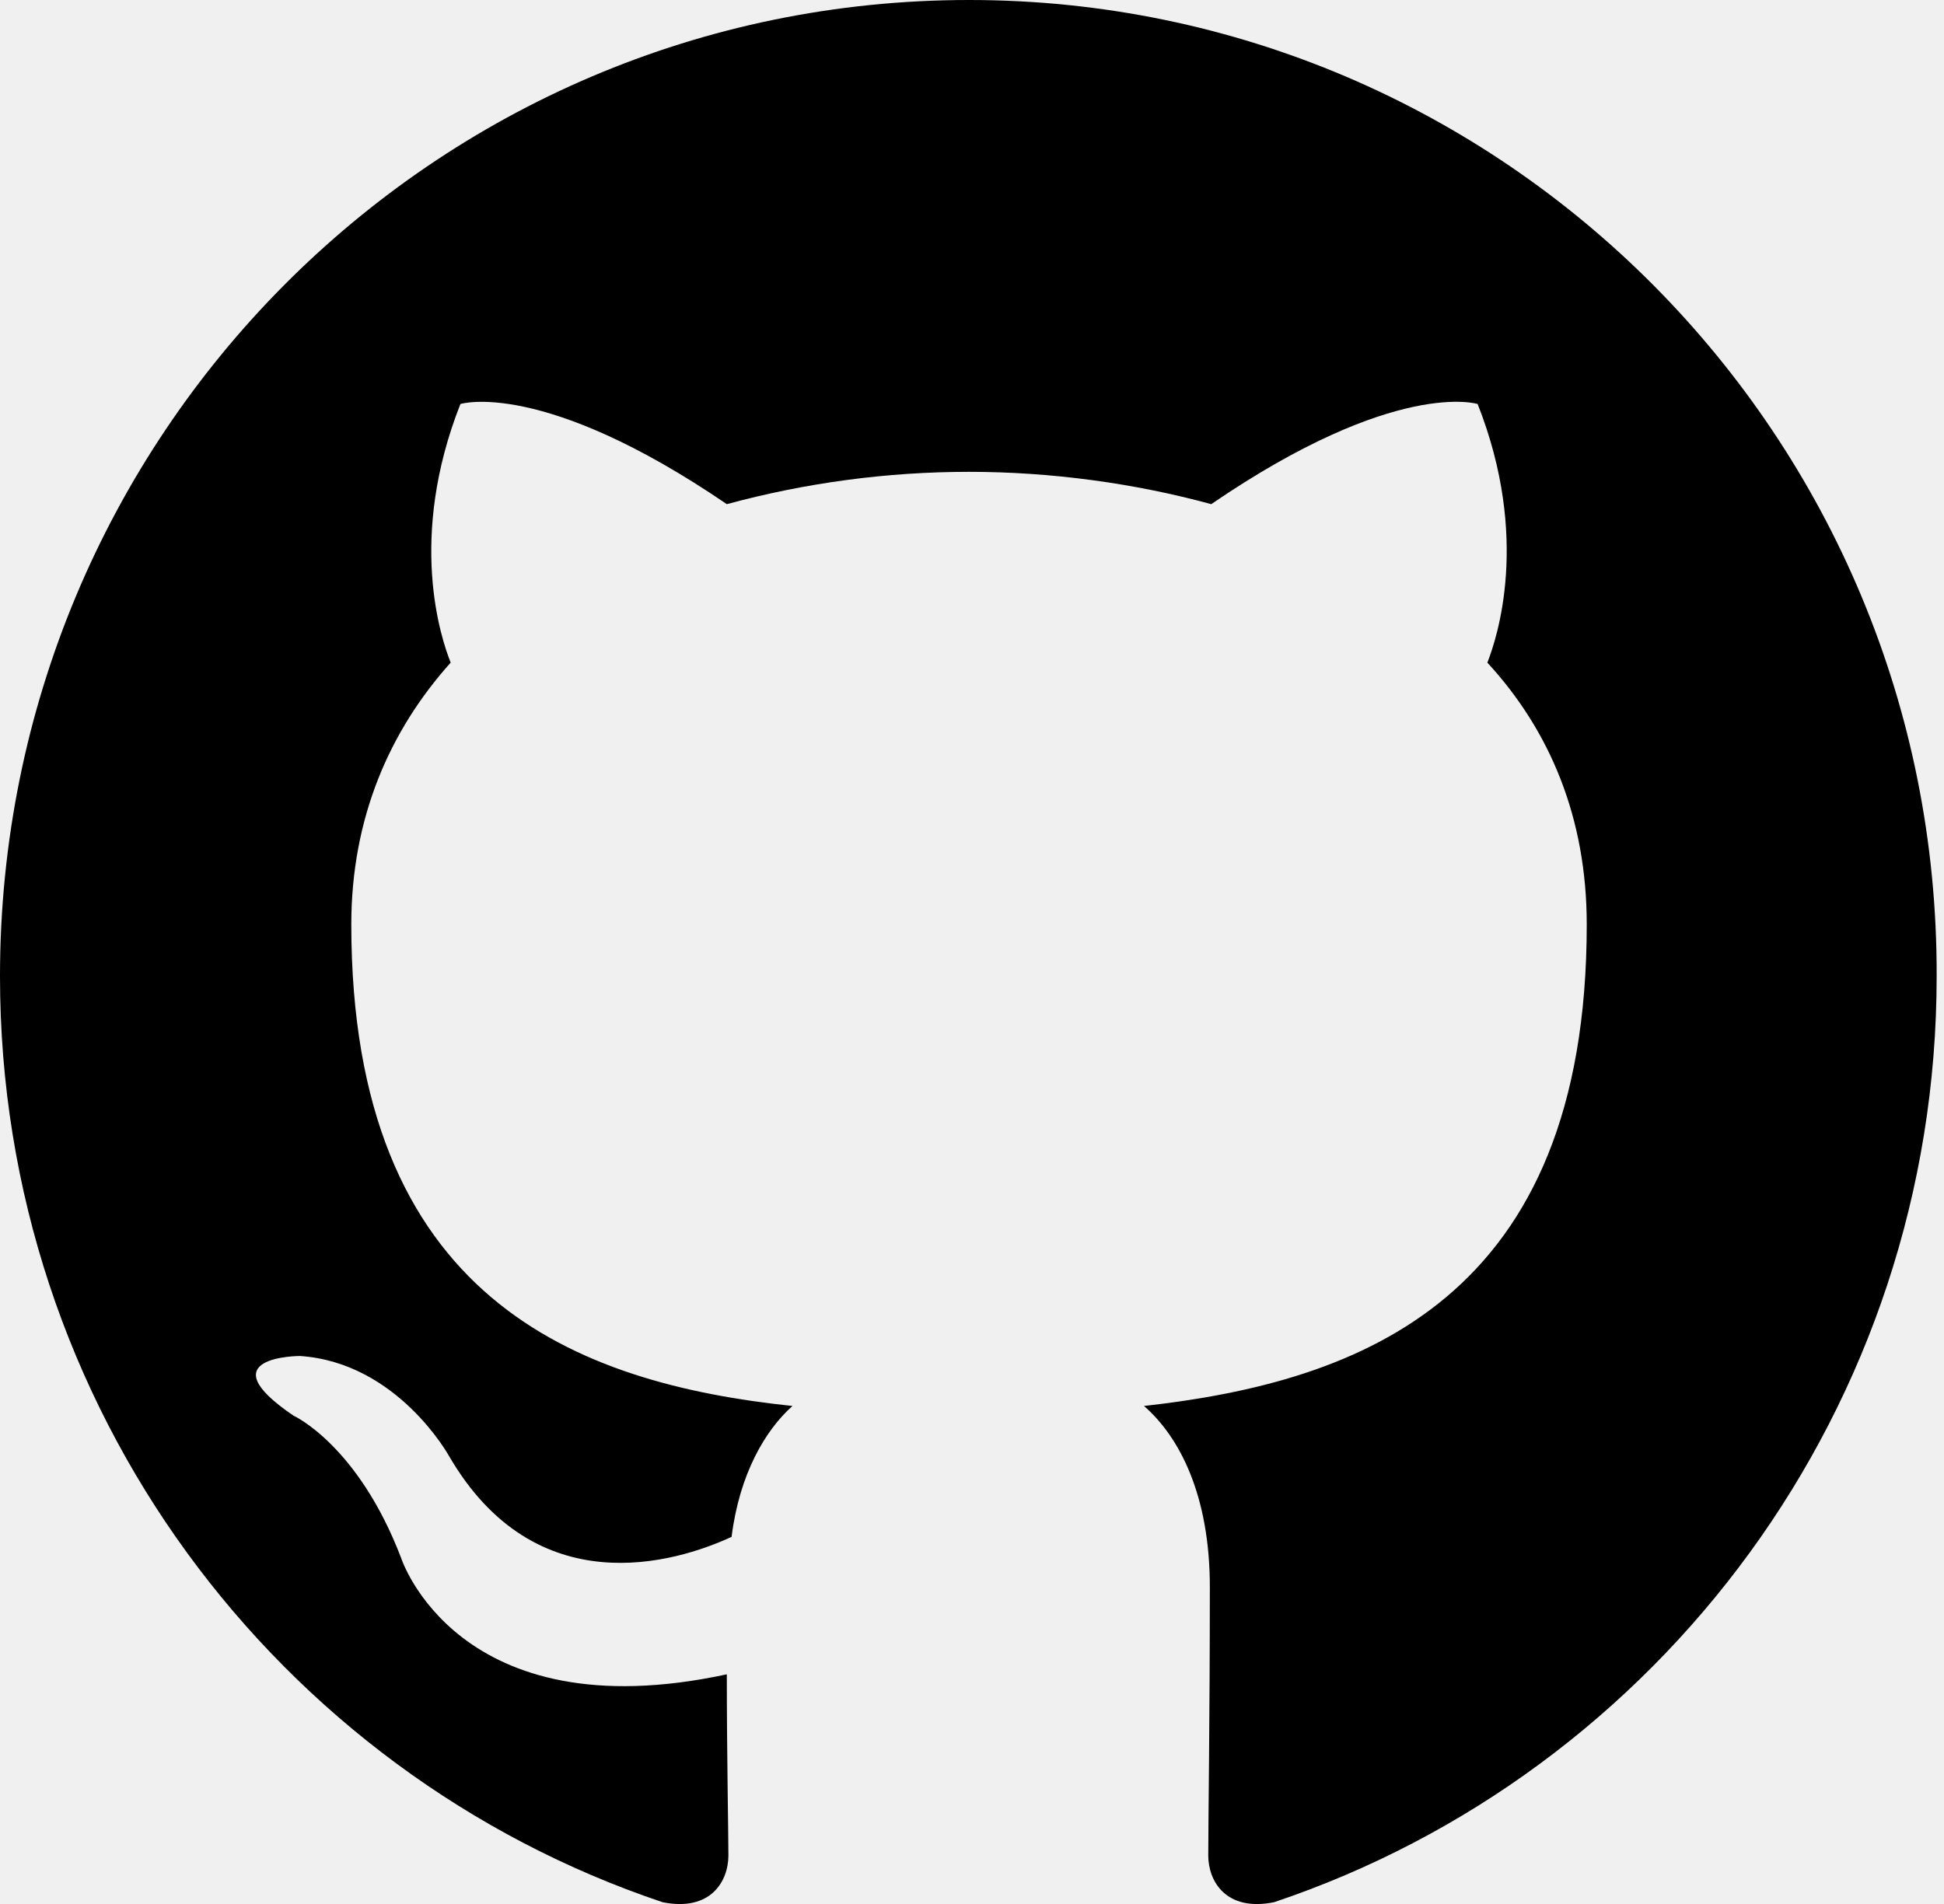
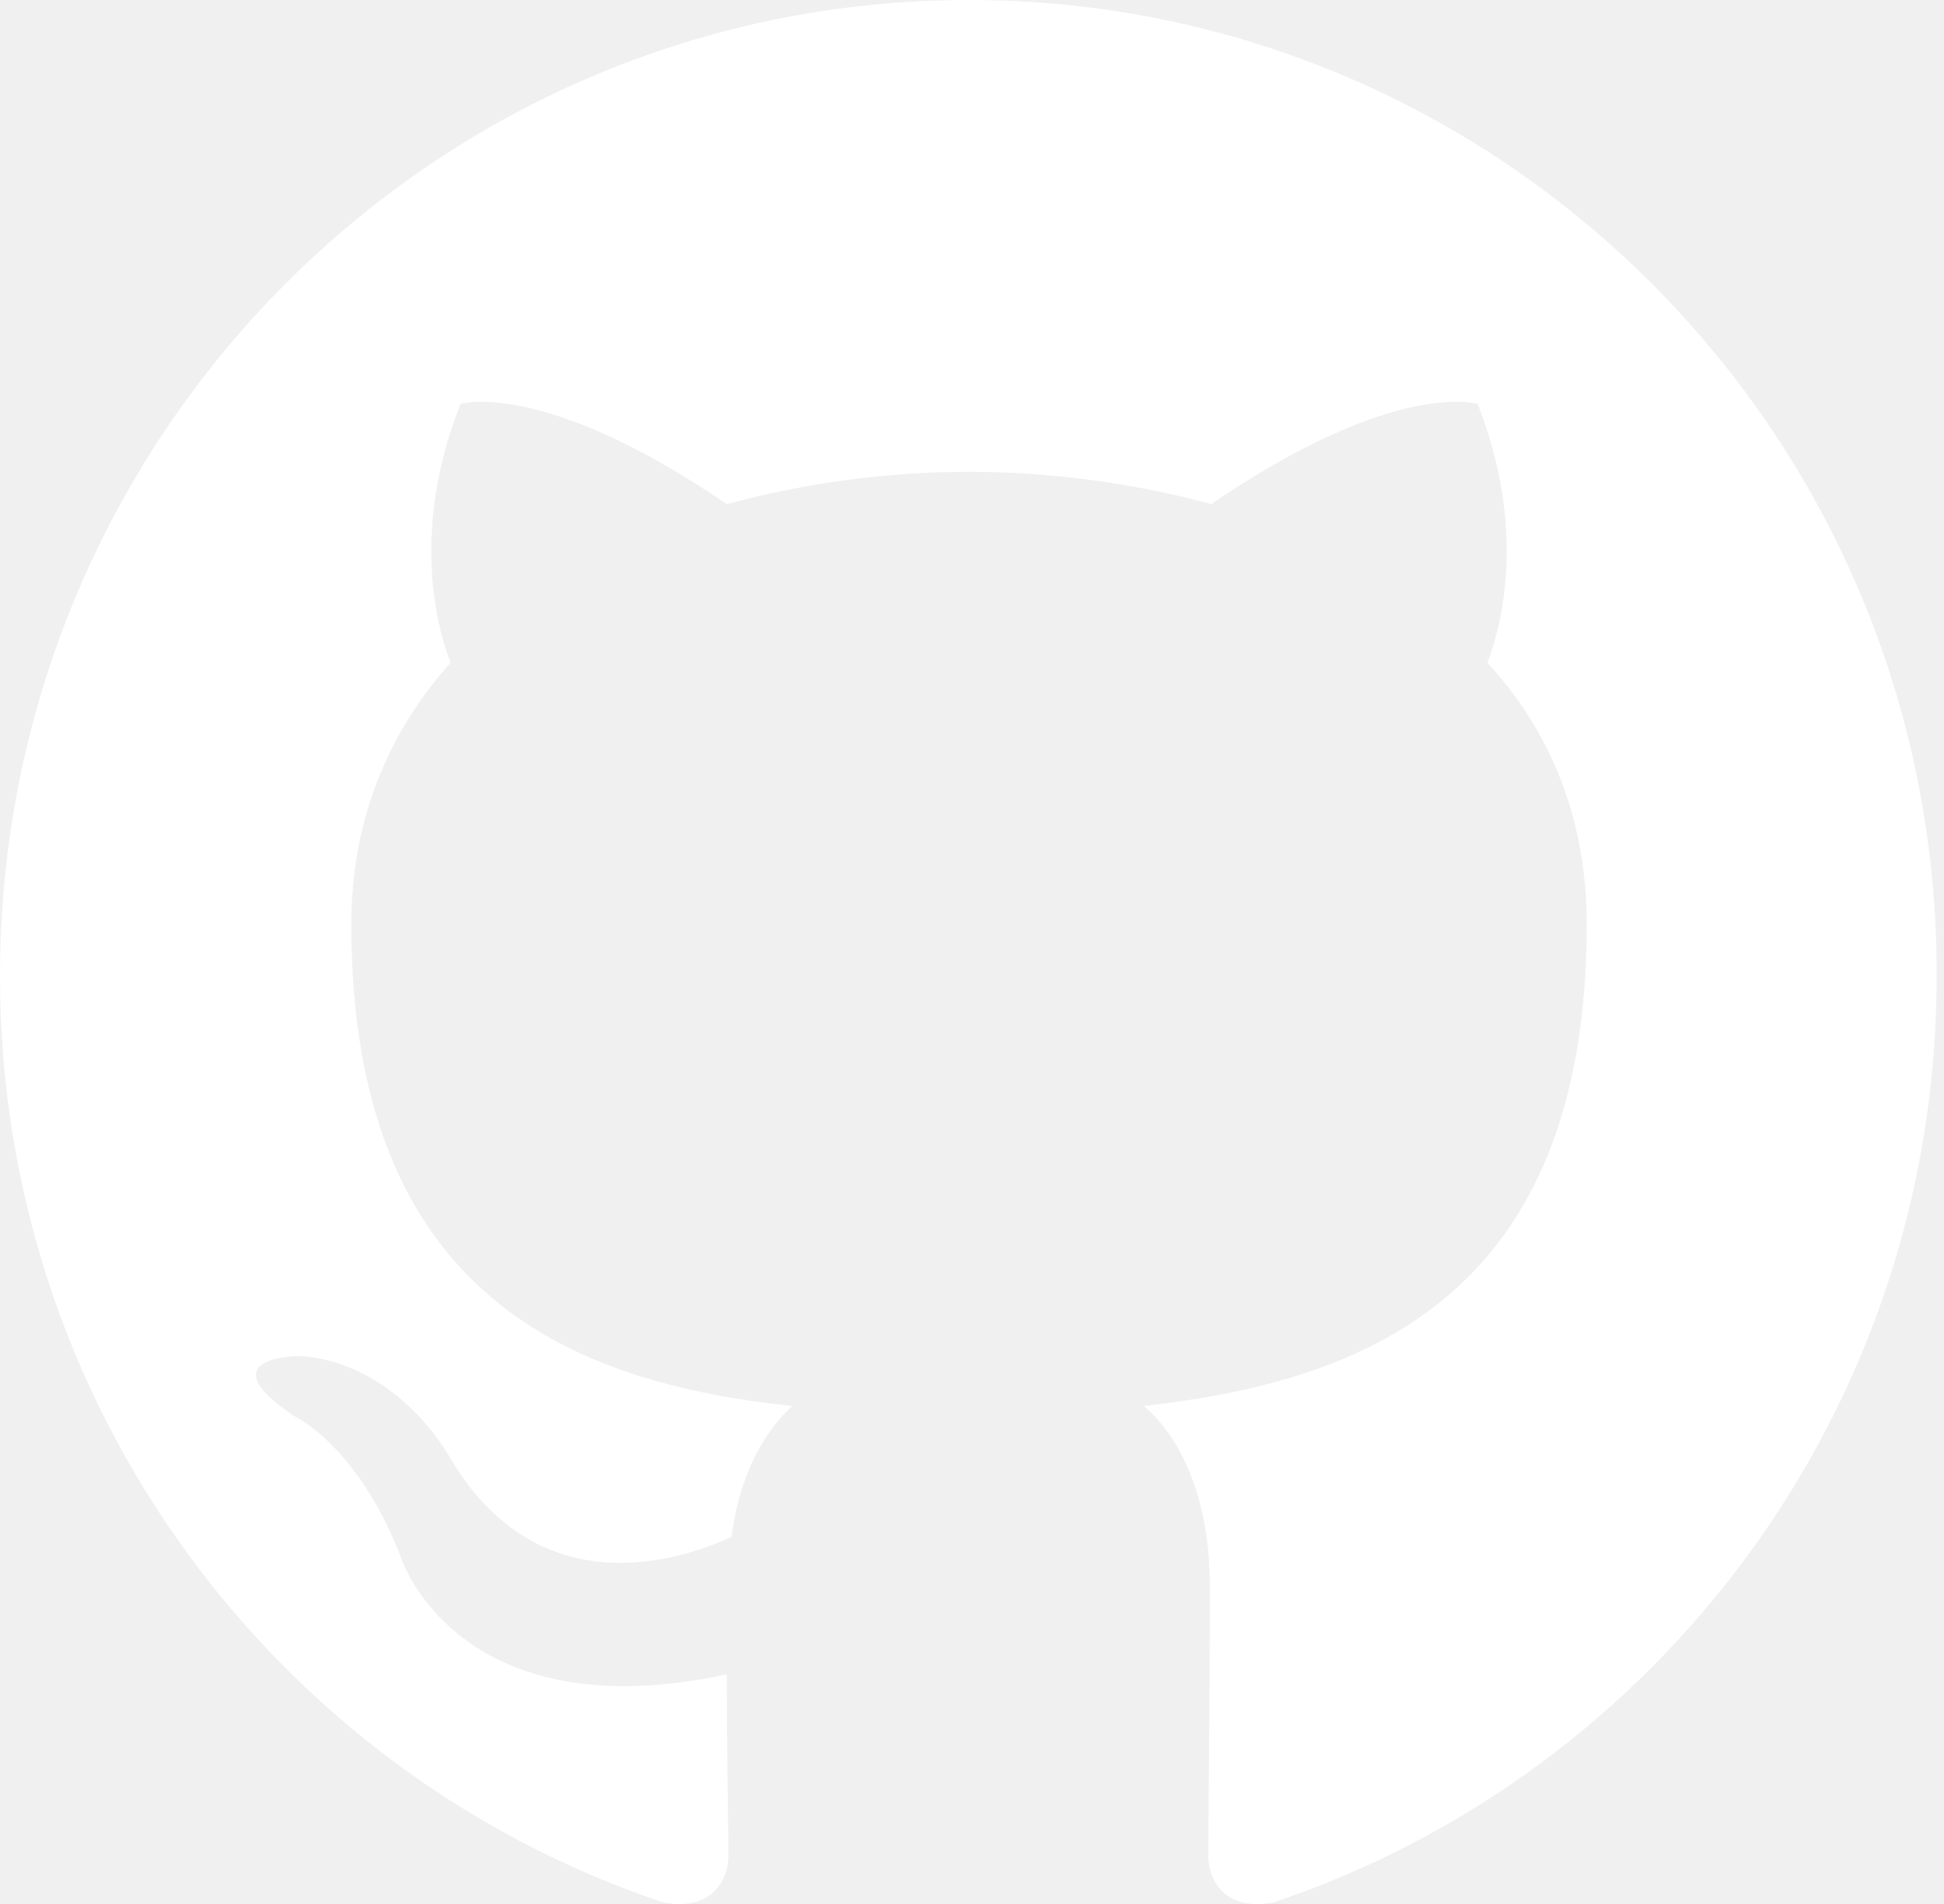
<svg xmlns="http://www.w3.org/2000/svg" id="Layer_1" data-name="Layer 1" viewBox="0 0 98 96">
  <defs>
    <style>
-      {
+       path {
            fill: white;
        }
        @media (prefers-color-scheme: light) {
            path { fill: black; }
        }
    </style>
  </defs>
  <path d="m48.85,0C21.84,0,0,22,0,49.22c0,21.76,13.99,40.17,33.4,46.69,2.43.49,3.32-1.06,3.32-2.36,0-1.14-.08-5.05-.08-9.13-13.59,2.93-16.42-5.87-16.42-5.87-2.18-5.7-5.42-7.17-5.42-7.17-4.45-3.01.32-3.01.32-3.01,4.93.33,7.52,5.05,7.52,5.05,4.37,7.5,11.4,5.38,14.24,4.07.4-3.18,1.7-5.38,3.07-6.6-10.84-1.14-22.24-5.38-22.24-24.28,0-5.38,1.94-9.78,5.01-13.2-.49-1.22-2.18-6.27.49-13.04,0,0,4.12-1.3,13.43,5.05,3.98-1.08,8.09-1.63,12.21-1.63,4.12,0,8.33.57,12.21,1.63,9.3-6.36,13.43-5.05,13.43-5.05,2.67,6.76.97,11.82.49,13.04,3.15,3.42,5.01,7.82,5.01,13.2,0,18.91-11.4,23.06-22.32,24.28,1.78,1.55,3.32,4.48,3.32,9.13,0,6.6-.08,11.9-.08,13.53,0,1.3.89,2.85,3.32,2.36,19.41-6.52,33.4-24.93,33.4-46.69.08-27.22-21.84-49.22-48.77-49.22Z" />
</svg>
